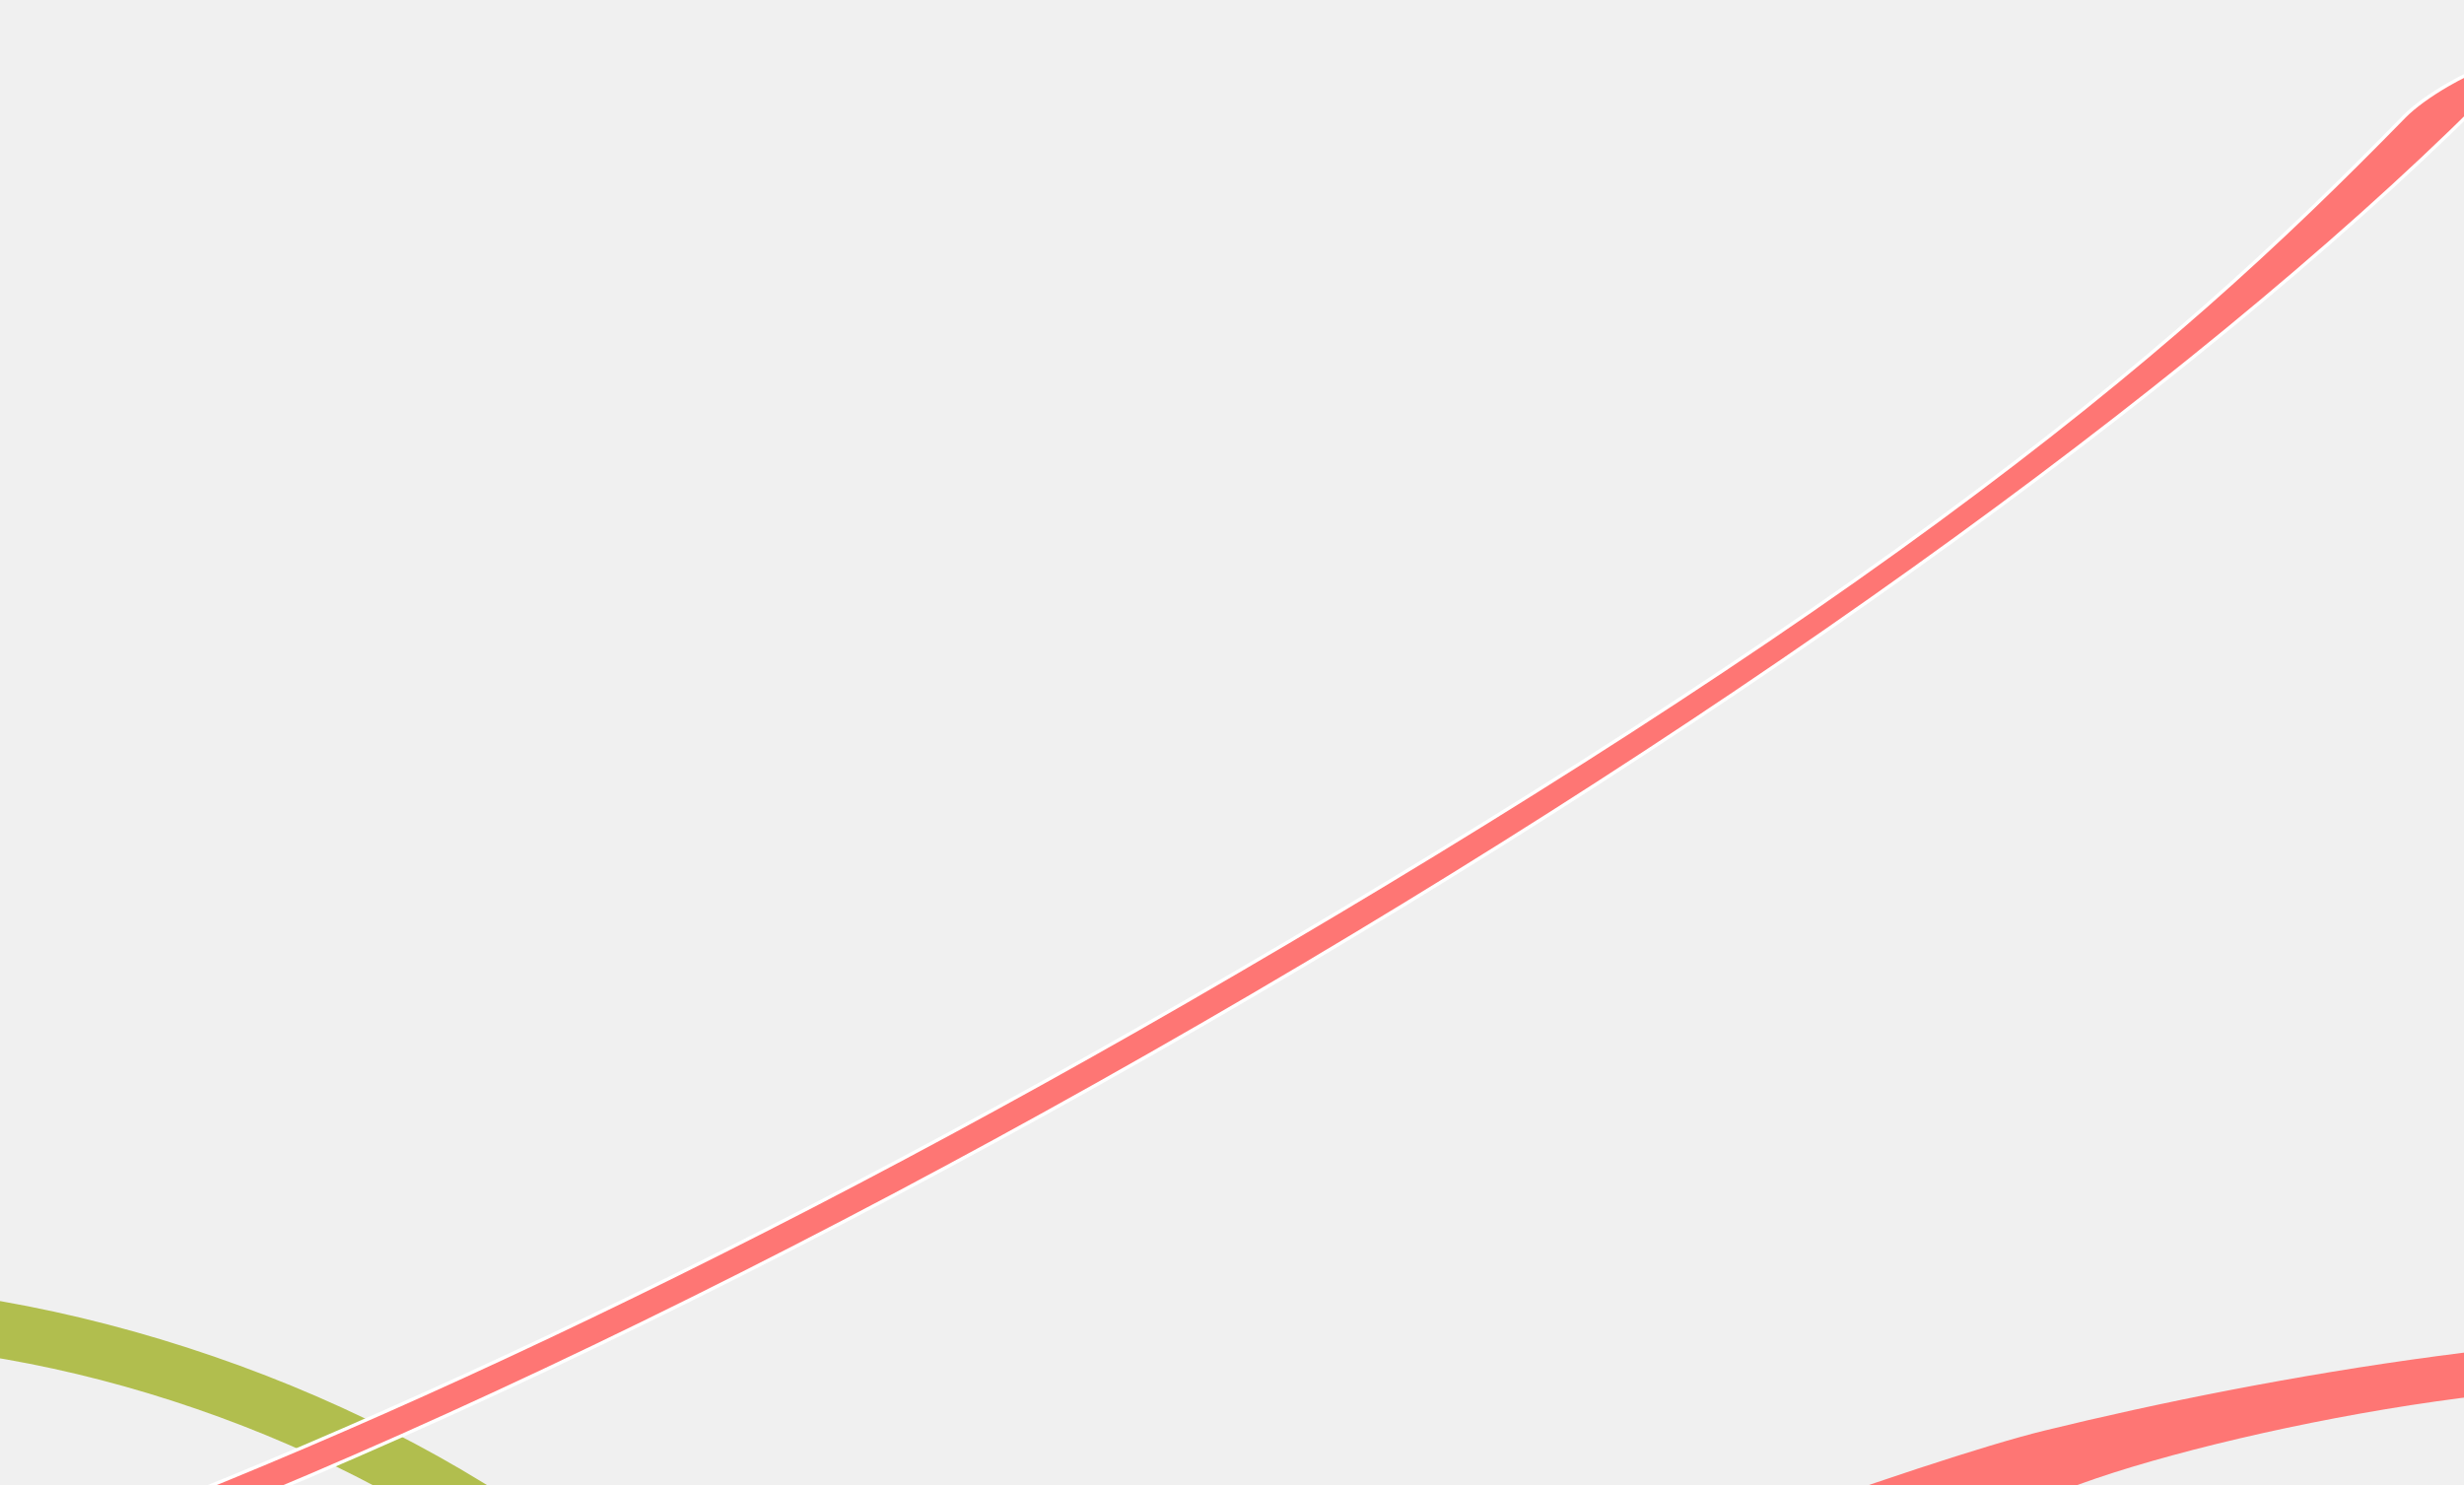
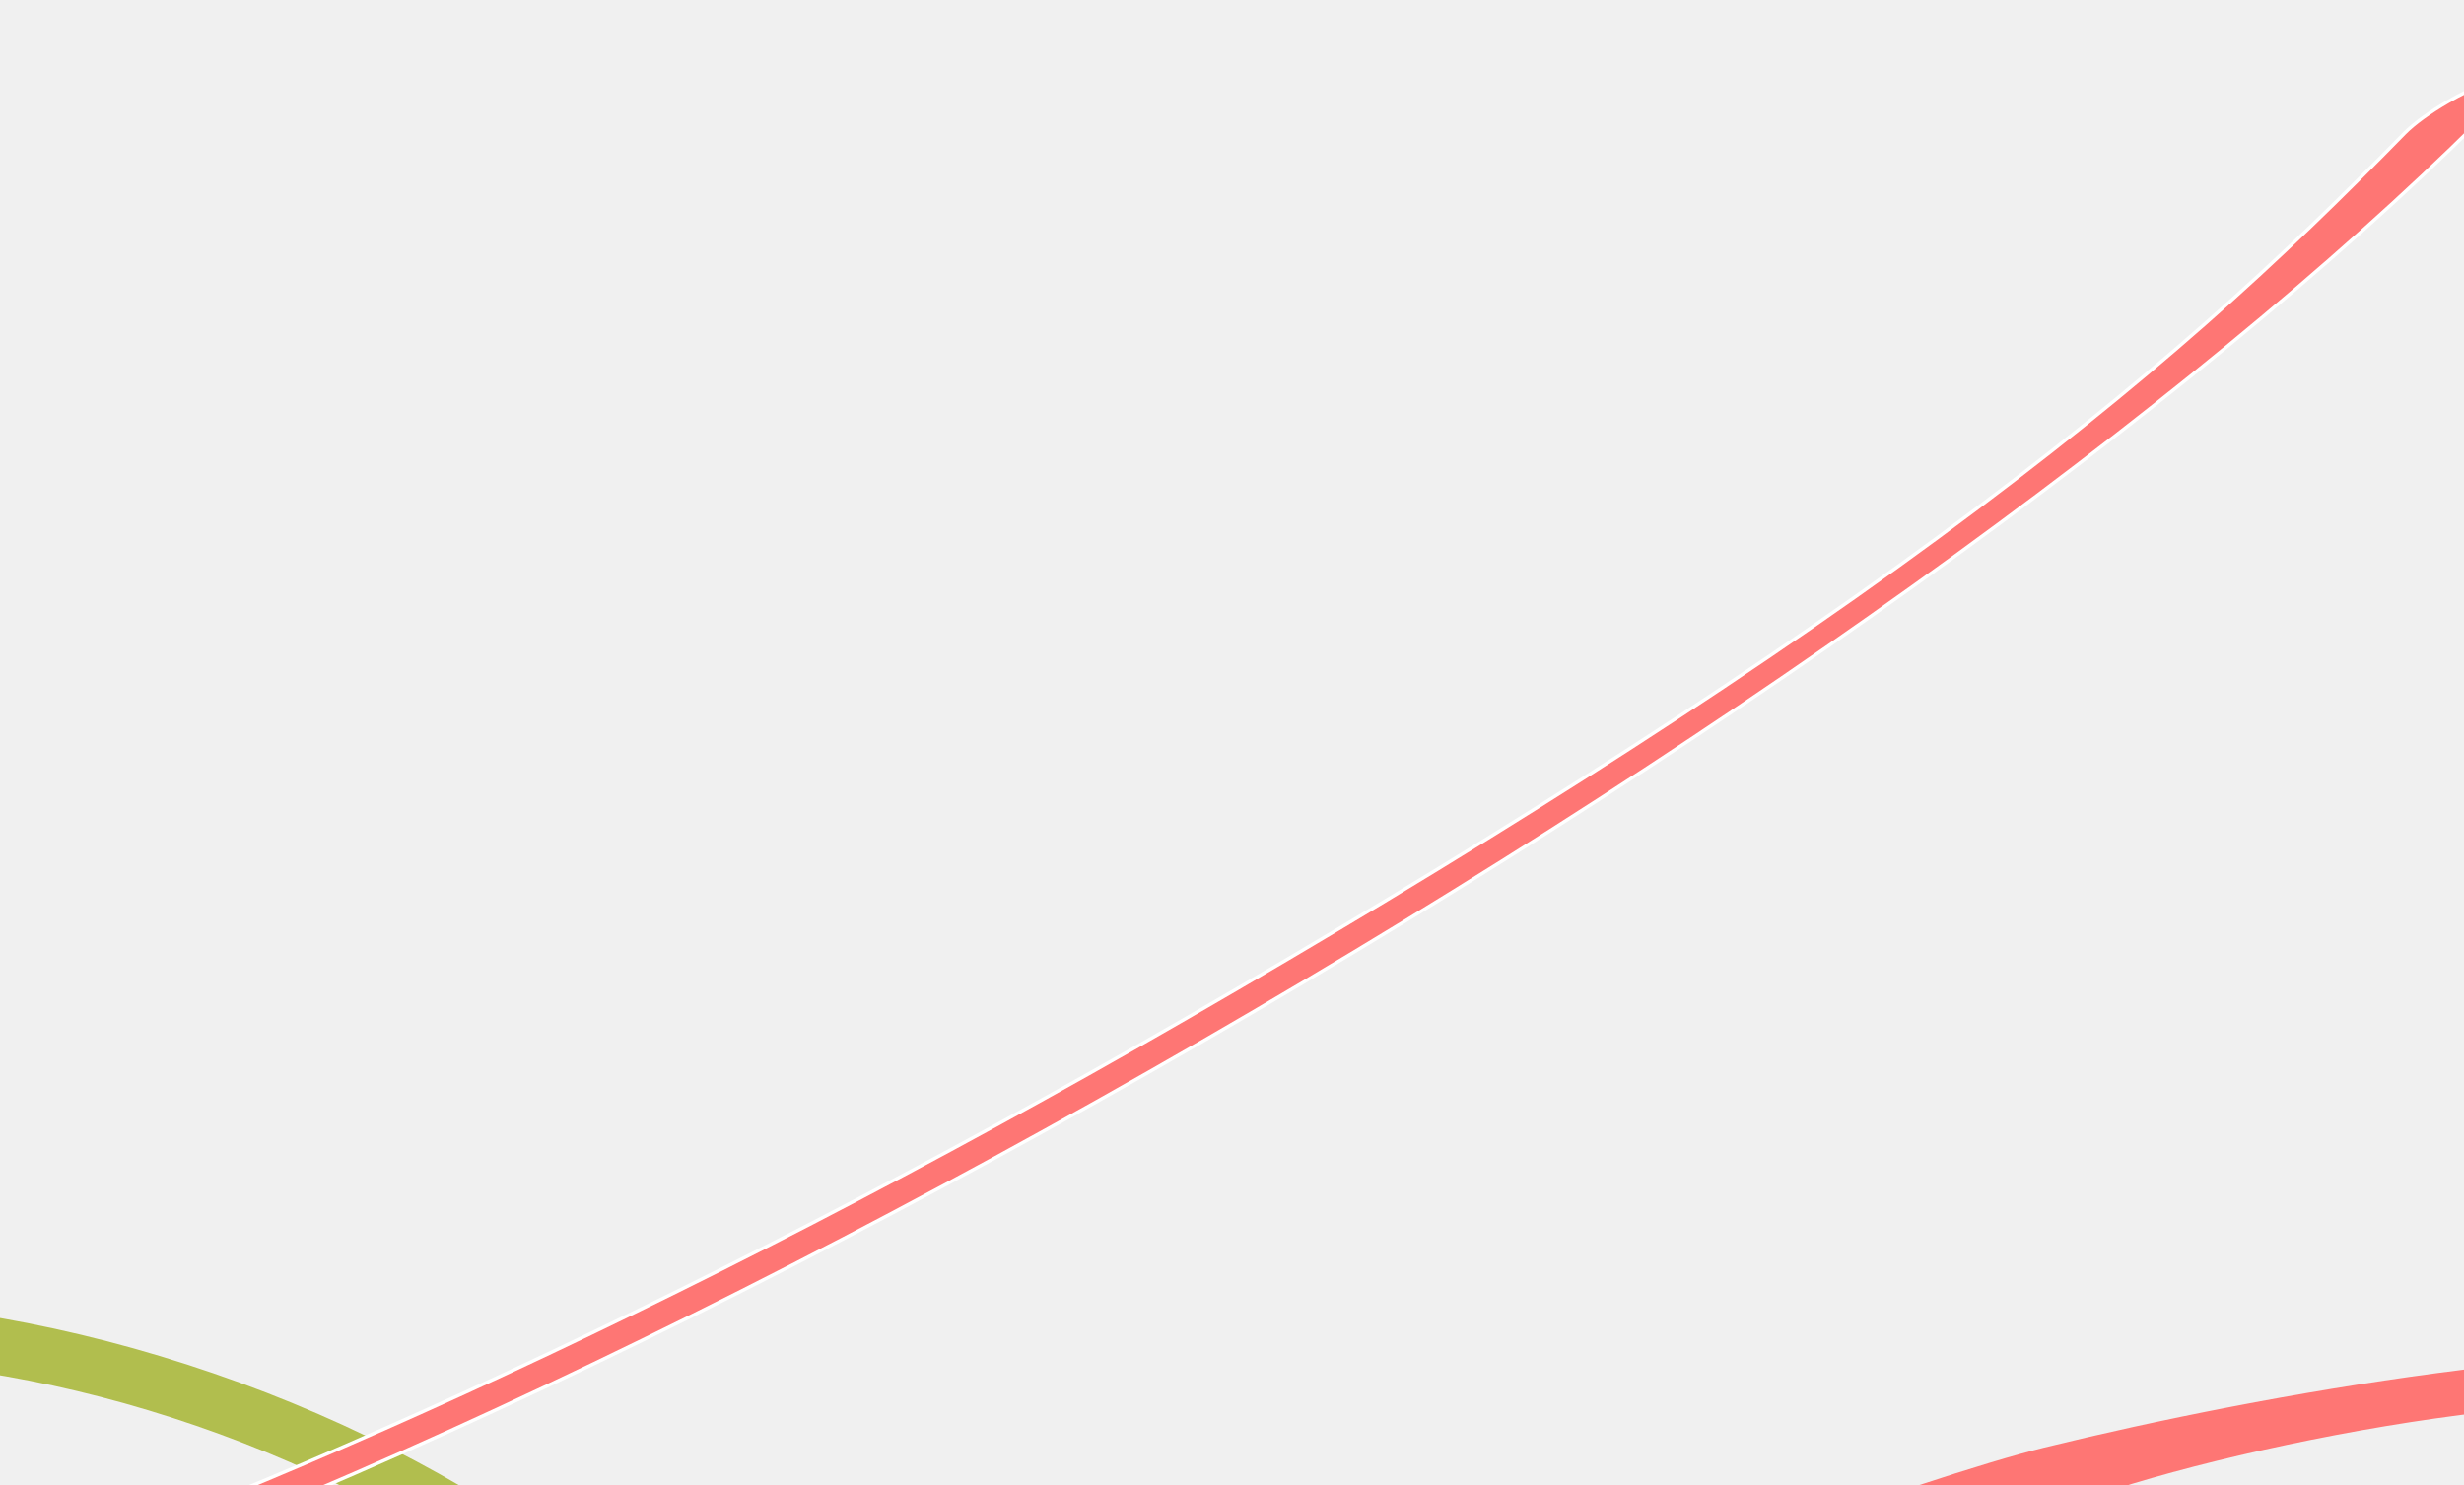
- <svg xmlns="http://www.w3.org/2000/svg" width="1454px" height="876px" transform="translate(0, -10)" viewBox="0 0 1454 876" version="1.1">
+ <svg xmlns="http://www.w3.org/2000/svg" width="1454px" height="876px" transform="translate(0, 0)" viewBox="0 0 1454 876" version="1.1">
  <g id="BG-pattern">
    <g id="fan" transform="translate(134.4857, 889.5507) rotate(19) translate(-134.4857, -889.5507) translate(-478.0143, 682.5507)" fill="#B1BE4E">
      <path d="M578.781,135.07 C402.01,135.07 240.484,189.951 146.644,281.848 C138.89,289.493 142.701,299.552 155.187,304.299 C159.261,305.828 163.993,306.633 168.987,306.633 C178.318,306.633 187.124,303.736 191.855,299.069 C275.97,216.748 420.673,167.661 578.913,167.661 C737.678,167.661 882.513,217.07 966.495,299.632 C971.227,304.299 980.033,307.196 989.495,307.196 C994.358,307.196 999.221,306.392 1003.295,304.863 C1009.341,302.529 1013.547,298.908 1015.124,294.723 C1016.701,290.458 1015.65,286.113 1011.838,282.411 C917.867,190.192 756.078,135.07 578.781,135.07 Z" id="Shape" />
    </g>
    <g id="purple" transform="translate(-175, 40)" fill="#FE7674">
      <path d="M1405.557,815.318 C1268.456,800.38 470.989,805.904 1235.554,928.679 C1278.018,935.498 1234.267,952.008 1252.658,957.262 C1257.624,958.734 1262.958,959.364 1268.659,959.364 C1283.004,959.364 1008.093,900.956 1014.162,893.705 C1061.244,838.535 1307.528,852.189 1414.933,852.189 C1519.213,852.189 1752.169,890.848 1800.539,943.811 C1806.792,950.747 1820.033,955.161 1834.011,955.161 C1839.896,955.161 1845.781,954.32 1850.747,952.744 C1859.575,950.117 1866.196,945.703 1869.138,940.239 C1872.081,934.879 1877.502,928.884 1866.748,924.055 C1735.906,865.306 1542.658,830.257 1405.557,815.318 Z" id="Shape" transform="translate(1390.847, 884.3985) rotate(-20) translate(-1390.847, -884.3985) " />
      <path d="M1801.859,569.637 C1575.828,506.363 1230.741,470.065 855.256,470.065 C479.382,470.065 134.295,506.404 -91.736,569.761 C-98.166,571.526 -100.699,573.702 -99.335,575.879 C-97.776,578.055 -92.515,580.026 -83.941,581.381 C-77.316,582.448 -54.082,585.874 -37.295,576.221 C-20.508,566.567 4.225,563.826 13.287,561.84 C209.216,518.911 504.714,486.654 855.451,486.654 C1039.435,486.654 1224.964,493.288 1381.3,510.703 C1537.637,528.119 1638.744,551.56 1738.921,579.615 C1746.52,581.709 1758.016,582.941 1770.487,582.941 C1778.866,582.941 1787.05,582.366 1794.064,581.258 C1802.443,579.903 1807.899,577.973 1809.458,575.756 C1810.822,573.62 1808.094,571.444 1801.859,569.637 Z" id="Shape" stroke="#FFFFFF" stroke-width="2" transform="translate(855.0544, 526.5031) scale(1, -1) rotate(30) translate(-855.0544, -526.5031) " />
    </g>
  </g>
</svg>
